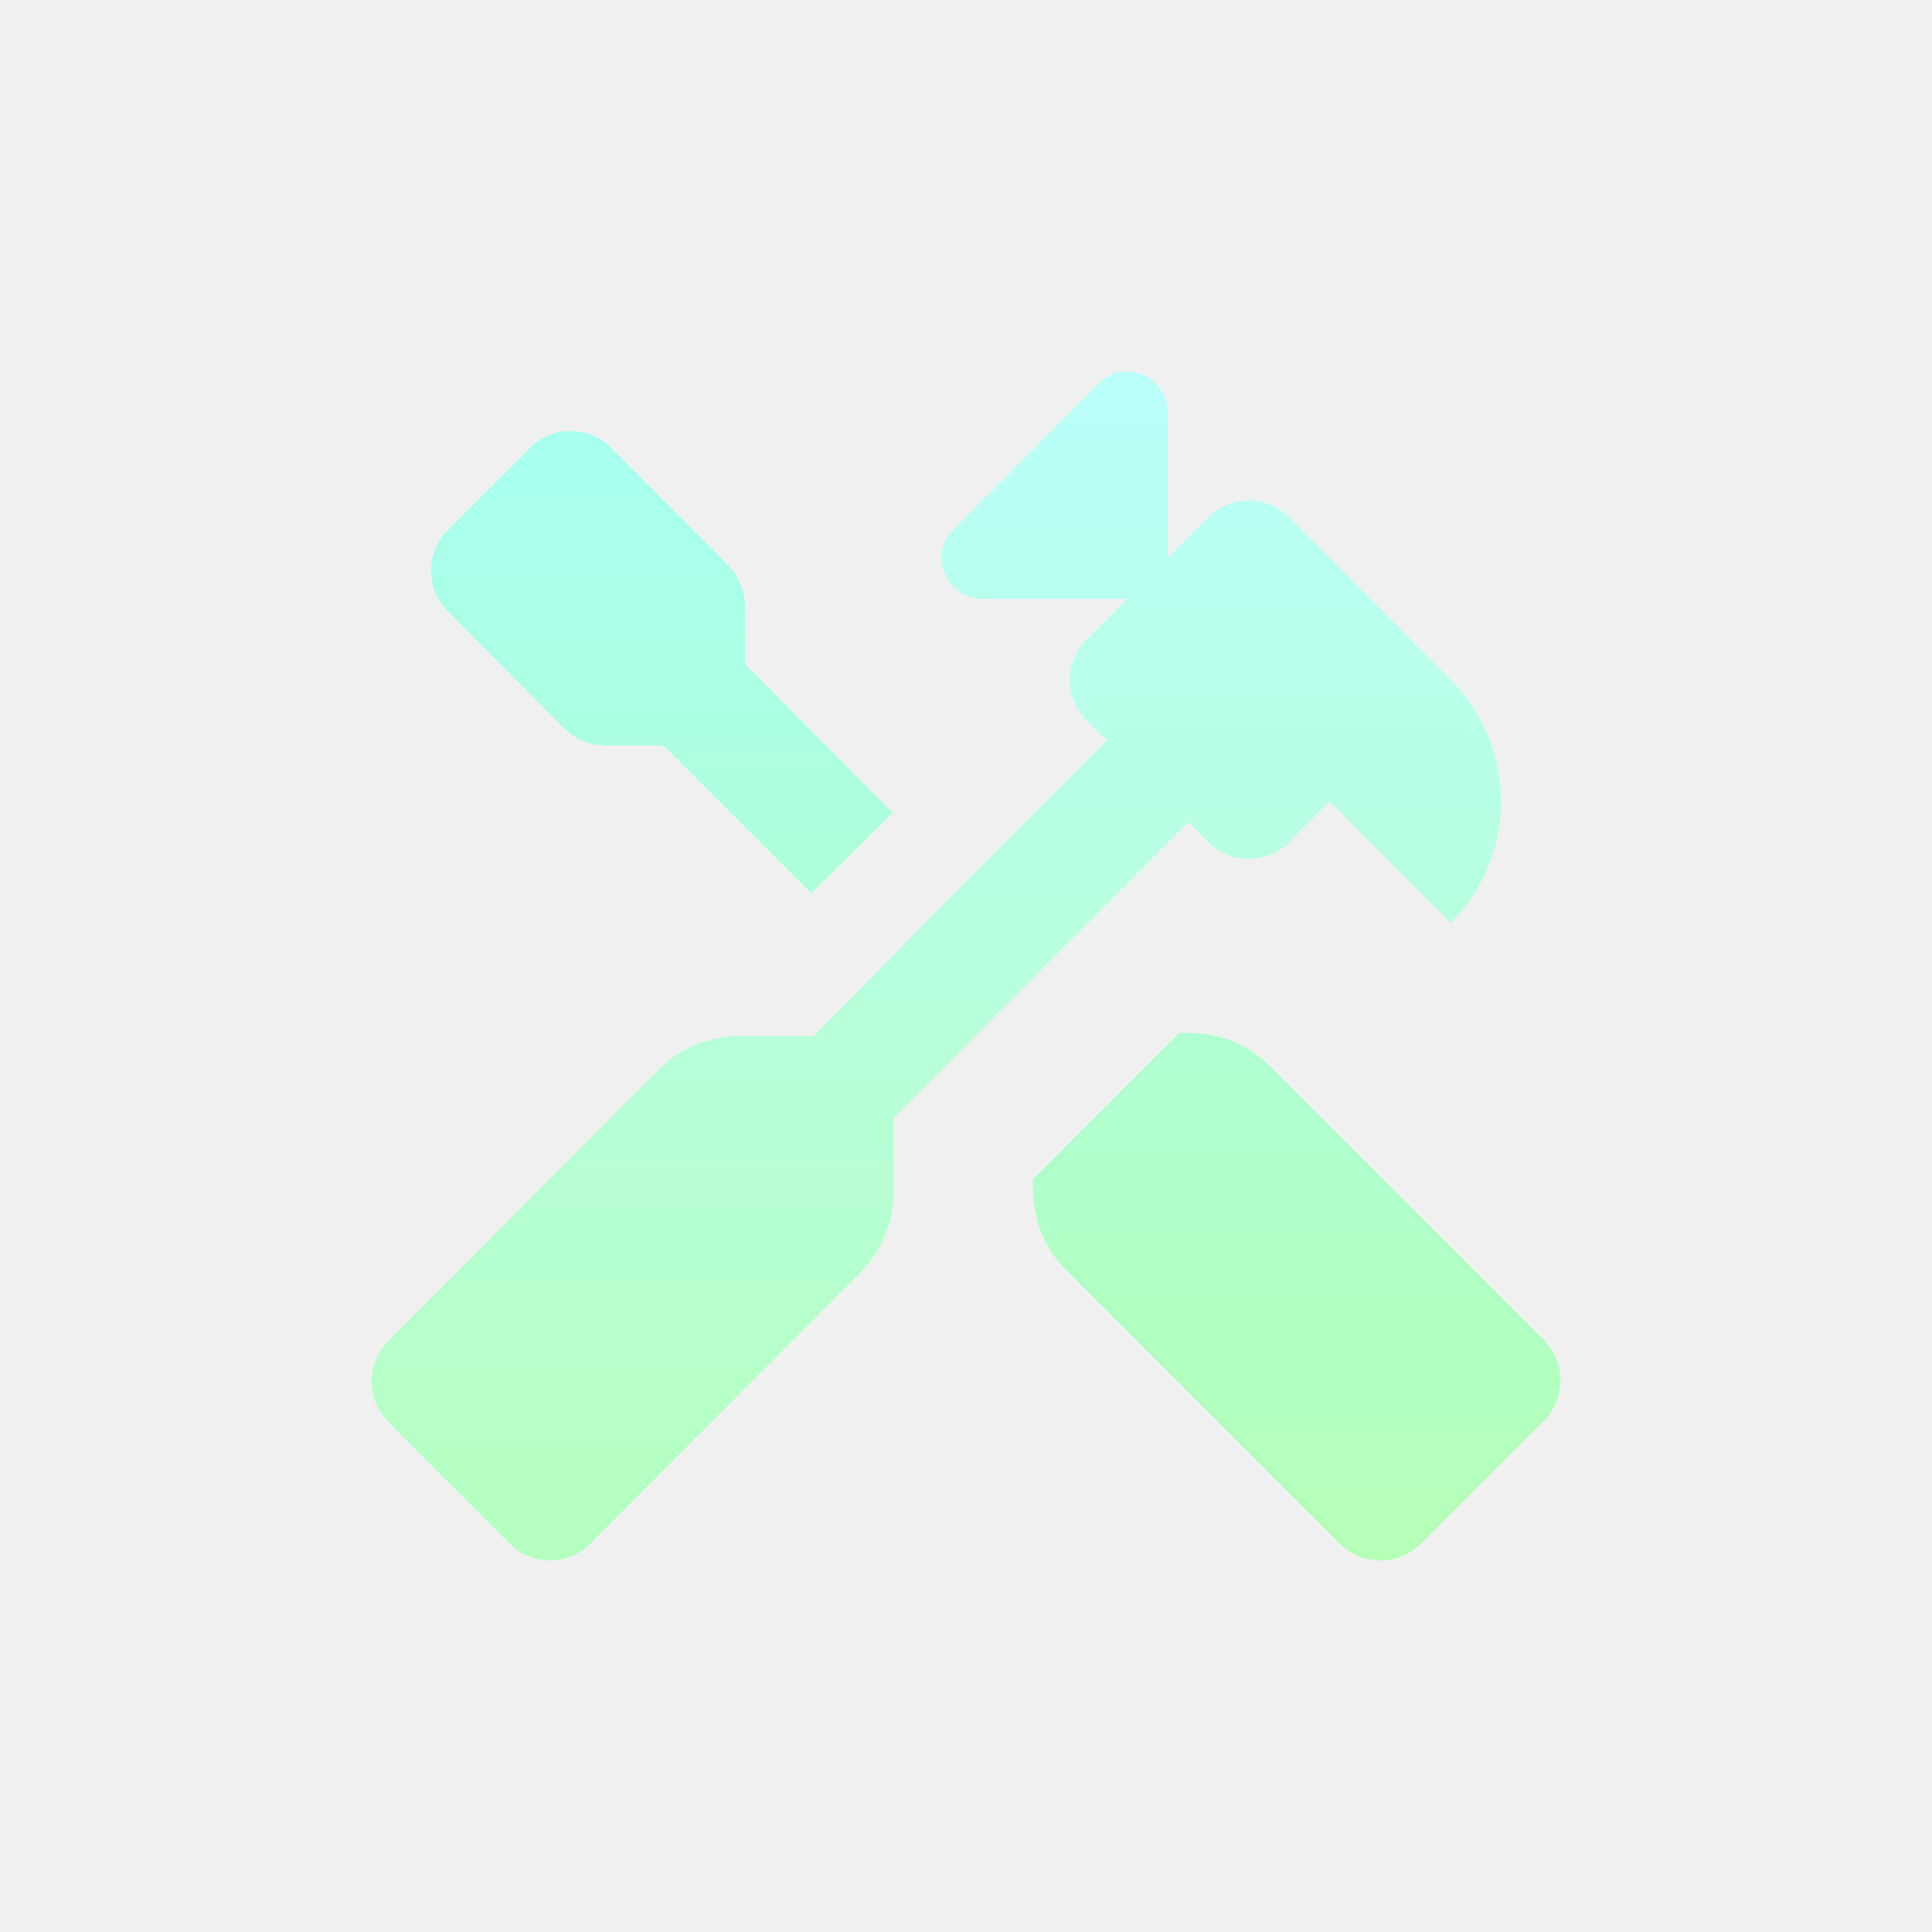
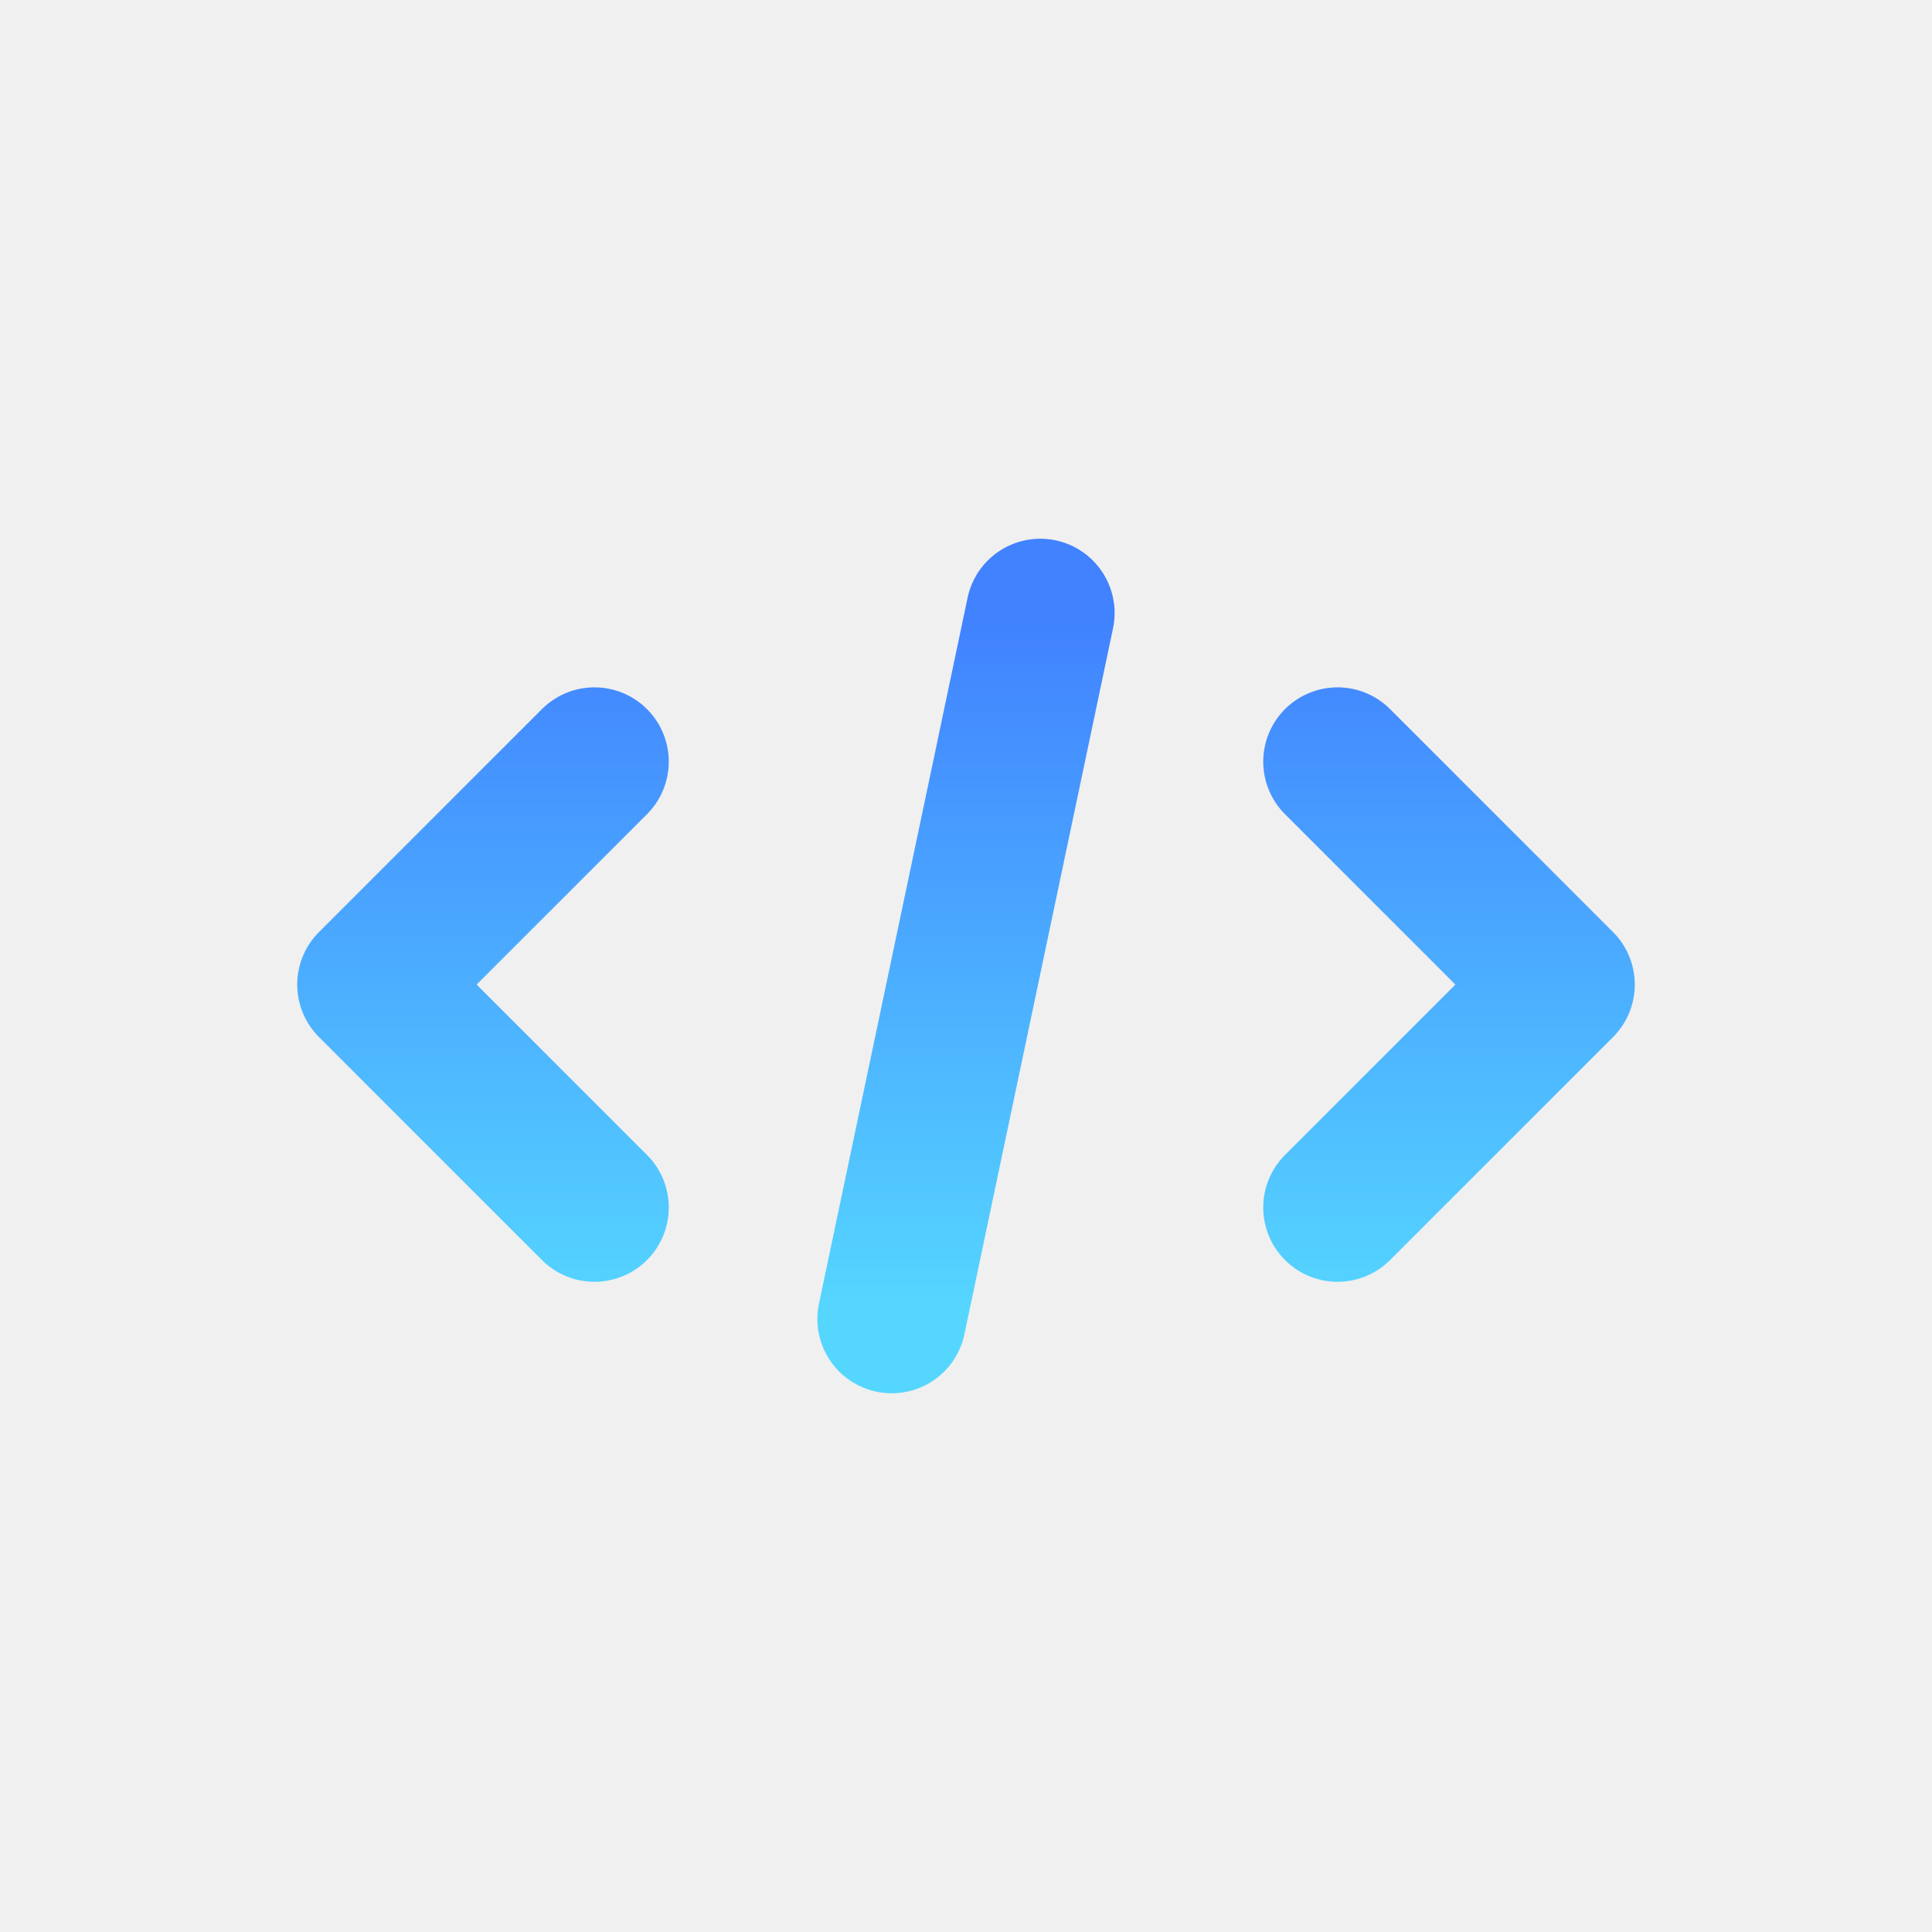
<svg xmlns="http://www.w3.org/2000/svg" width="26" height="26" viewBox="0 0 26 26" fill="none">
-   <g clip-path="url(#clip0_624_15104)">
-     <path fill-rule="evenodd" clip-rule="evenodd" d="M17.347 11.334C17.047 11.635 16.562 11.635 16.261 11.334L15.992 11.063L12.029 15.042V16.038C12.029 16.448 11.867 16.834 11.575 17.128L7.942 20.774C7.642 21.075 7.157 21.075 6.857 20.774L5.225 19.136C4.925 18.835 4.925 18.348 5.225 18.047L8.858 14.401C9.142 14.107 9.535 13.945 9.943 13.945H10.943L11.598 13.288L12.667 12.199L14.892 9.966L14.622 9.696C14.322 9.395 14.322 8.908 14.622 8.607L15.169 8.058H13.214C12.737 8.058 12.483 7.471 12.829 7.123L14.784 5.161C15.13 4.813 15.715 5.068 15.715 5.547V7.51L16.261 6.961C16.562 6.66 17.047 6.66 17.347 6.961L19.525 9.147C20.425 10.051 20.425 11.519 19.525 12.423L17.893 10.785L17.347 11.334Z" fill="url(#paint0_linear_624_15104)" />
-     <path d="M10.025 8.158V8.936L12.014 10.937L10.917 12.021L8.928 10.033H8.151C7.941 10.033 7.746 9.955 7.598 9.807L6.028 8.228C5.724 7.925 5.724 7.435 6.028 7.132L7.132 6.028C7.435 5.724 7.925 5.724 8.228 6.028L9.799 7.606C9.939 7.754 10.025 7.948 10.025 8.158Z" fill="url(#paint1_linear_624_15104)" />
-     <path d="M20.773 18.027L17.102 14.357C16.729 13.983 16.332 13.898 15.873 13.898L13.898 15.873C13.898 16.332 13.983 16.736 14.357 17.102L18.027 20.773C18.331 21.076 18.82 21.076 19.124 20.773L20.773 19.124C21.076 18.828 21.076 18.331 20.773 18.027Z" fill="url(#paint2_linear_624_15104)" />
-   </g>
+   <path d="M12 17.75L14 8.25M8 16.25L5 13.25L8 10.25M18 10.25L21 13.25L18 16.25" stroke="url(#paint0_linear_699_5406)" stroke-width="2" stroke-linecap="round" stroke-linejoin="round" />
  <defs>
-     <linearGradient id="paint0_linear_624_15104" x1="12.6" y1="5" x2="12.6" y2="21" gradientUnits="userSpaceOnUse">
-       <stop stop-color="#BAFFFA" />
-       <stop offset="1" stop-color="#B5FFC0" />
+     <linearGradient id="paint0_linear_699_5406" x1="13" y1="8.319" x2="13" y2="17.681" gradientUnits="userSpaceOnUse">
+       <stop stop-color="#4182FF" />
+       <stop offset="1" stop-color="#55D6FF" />
    </linearGradient>
-     <linearGradient id="paint1_linear_624_15104" x1="13.153" y1="4.901" x2="13.153" y2="21.008" gradientUnits="userSpaceOnUse">
-       <stop stop-color="#A7FFF3" />
-       <stop offset="1" stop-color="#B5FFB7" />
-     </linearGradient>
-     <linearGradient id="paint2_linear_624_15104" x1="13.153" y1="4.901" x2="13.153" y2="21.008" gradientUnits="userSpaceOnUse">
-       <stop stop-color="#A7FFF3" />
-       <stop offset="1" stop-color="#B5FFB7" />
-     </linearGradient>
-     <clipPath id="clip0_624_15104">
-       <rect width="16" height="16" fill="white" transform="translate(5 5)" />
-     </clipPath>
  </defs>
</svg>
